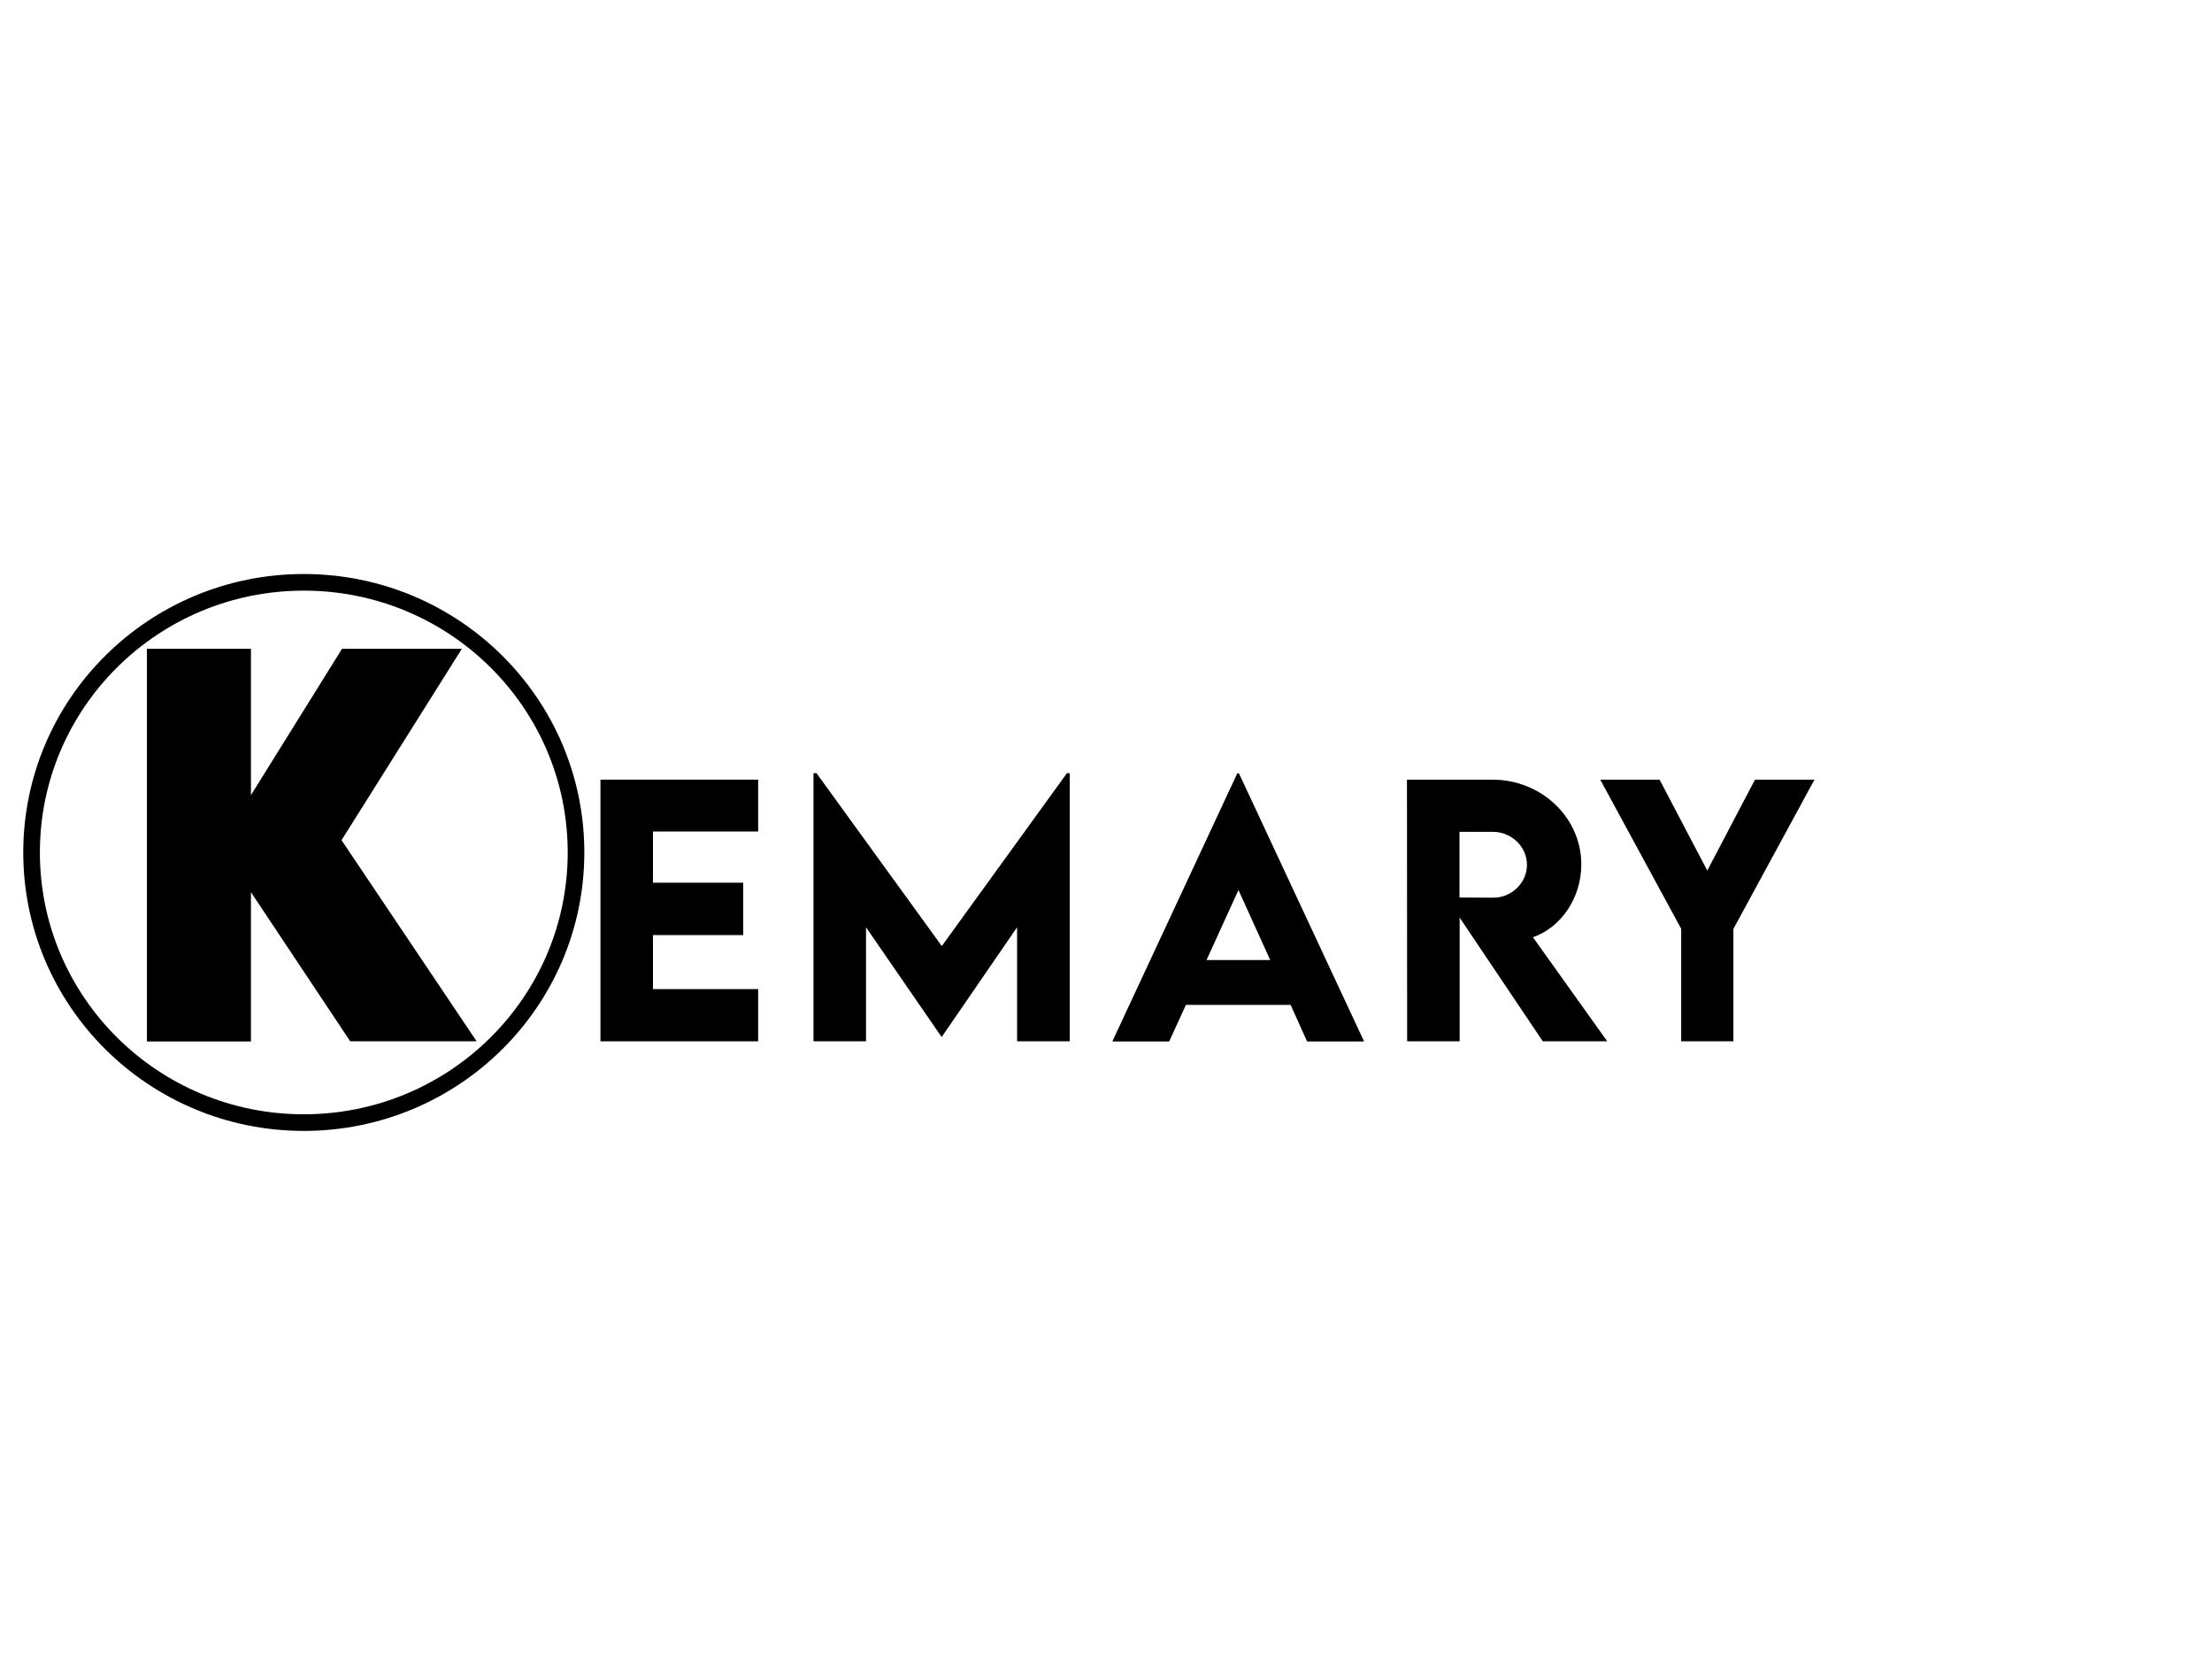
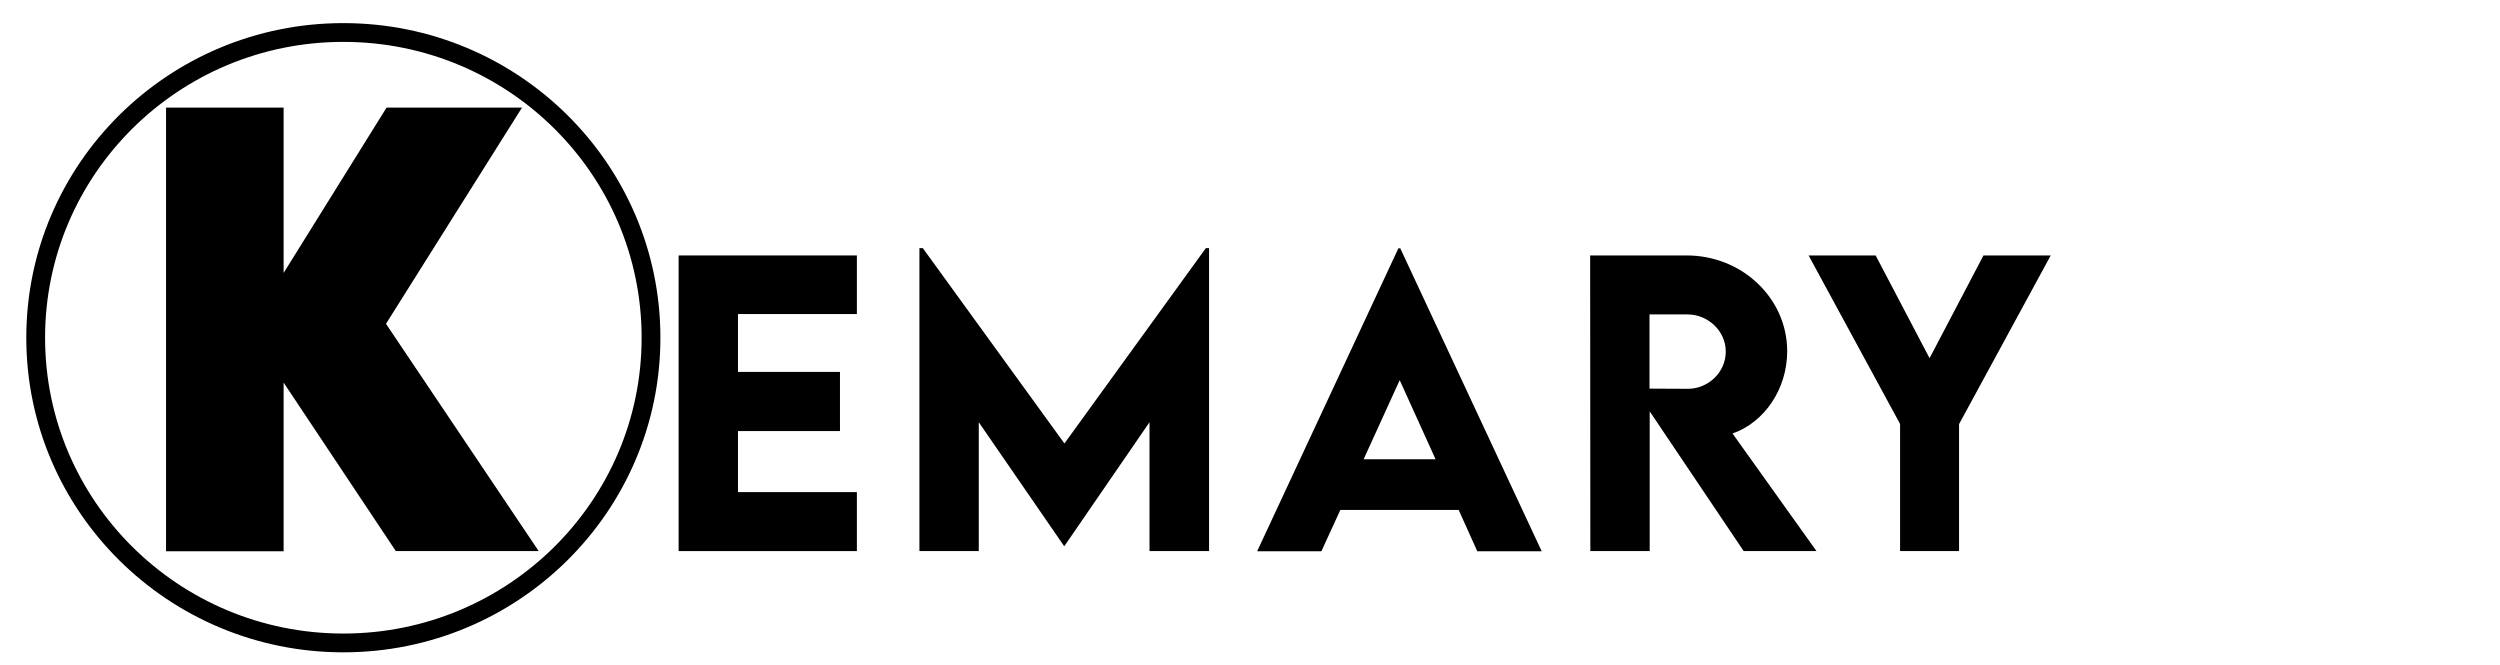
- <svg xmlns="http://www.w3.org/2000/svg" version="1.1" x="0px" y="0px" viewBox="0 0 1331 1000" style="enable-background:new 0 0 1331 1000;" xml:space="preserve">
+ <svg xmlns="http://www.w3.org/2000/svg" version="1.1" x="0px" y="0px" viewBox="0 0 1331 354" style="enable-background:new 0 0 1331 354;" xml:space="preserve">
  <style type="text/css">
	.st0{display:none;}
	.st1{display:inline;}
	.st2{fill:none;stroke:#000000;stroke-width:10;stroke-miterlimit:10;}
</style>
  <g id="Ebene_1" class="st0">
    <g class="st1">
-       <path d="M179.5,400.8l-68.6,150.3H93L24.7,400.8h42.7l34.3,80.6l34.4-80.6H179.5z" />
+       <path d="M179.5,67.8l-68.6,150.3H93L24.7,67.8h42.7l34.3,80.6l34.4-80.6H179.5z" />
    </g>
  </g>
  <g id="Ebene_2">
    <g>
-       <path d="M210.8,626.5L151,536.7v89.8H88.4V390.3H151v88l54.8-88h72.1l-72.4,115.1l81.3,121H210.8z" />
+       <path d="M210.8,293.5L151,203.7v89.8H88.4V57.3H151v88l54.8-88h72.1l-72.4,115.1l81.3,121H210.8z" />
    </g>
-     <ellipse class="st2" cx="182.8" cy="512.8" rx="163.8" ry="162.5" />
+     <ellipse class="st2" cx="182.8" cy="179.8" rx="163.8" ry="162.5" />
    <g>
-       <path d="M392.9,500.2v30.8h54.3v31.5h-54.3V595h63.3v31.4h-94.9V469h94.9v31.2H392.9z" />
-       <path d="M643.7,465.1v161.3H612v-68.6l-45.3,65.9h-0.2l-45.4-65.9v68.6h-31.6V465.1h1.8l75.4,104l75.3-104H643.7z" />
-       <path d="M776.6,604.5h-63l-10.1,22h-34.2l75.2-161.3h1l75.3,161.3h-34.3L776.6,604.5z M764.3,577.5l-19.1-42.1l-19.2,42.1H764.3z" />
-       <path d="M928.4,626.5L878.3,552v74.4h-31.6L846.6,469h51.4c29.4,0,53.5,22.7,53.5,51c0,20.2-12.2,37.9-29.1,43.8l44.7,62.6H928.4z     M878.2,539.9l20.3,0.1c10.7,0.1,20.3-8.6,20.3-19.8s-9.7-19.8-20.3-19.8h-20.3V539.9z" />
-       <path d="M1011.7,558.9L962.9,469h35.7l28.7,54.7l28.7-54.7h35.8l-48.8,89.8v67.6h-31.4V558.9z" />
+       <path d="M392.9,167.2v30.8h54.3v31.5h-54.3V262h63.3v31.4h-94.9V136h94.9v31.2H392.9z" />
+       <path d="M643.7,132.1v161.3H612v-68.6l-45.3,65.9h-0.2l-45.4-65.9v68.6h-31.6V132.1h1.8l75.4,104l75.3-104H643.7z" />
+       <path d="M776.6,271.5h-63l-10.1,22h-34.2l75.2-161.3h1l75.3,161.3h-34.3L776.6,271.5z M764.3,244.5l-19.1-42.1l-19.2,42.1H764.3z" />
+       <path d="M928.4,293.5L878.3,219v74.4h-31.6L846.6,136h51.4c29.4,0,53.5,22.7,53.5,51c0,20.2-12.2,37.9-29.1,43.8l44.7,62.6H928.4z     M878.2,206.9l20.3,0.1c10.7,0.1,20.3-8.6,20.3-19.8s-9.7-19.8-20.3-19.8h-20.3V206.9z" />
+       <path d="M1011.7,225.9L962.9,136h35.7l28.7,54.7l28.7-54.7h35.8l-48.8,89.8v67.6h-31.4V225.9z" />
    </g>
  </g>
  <g id="Ebene_3" class="st0">
</g>
</svg>
